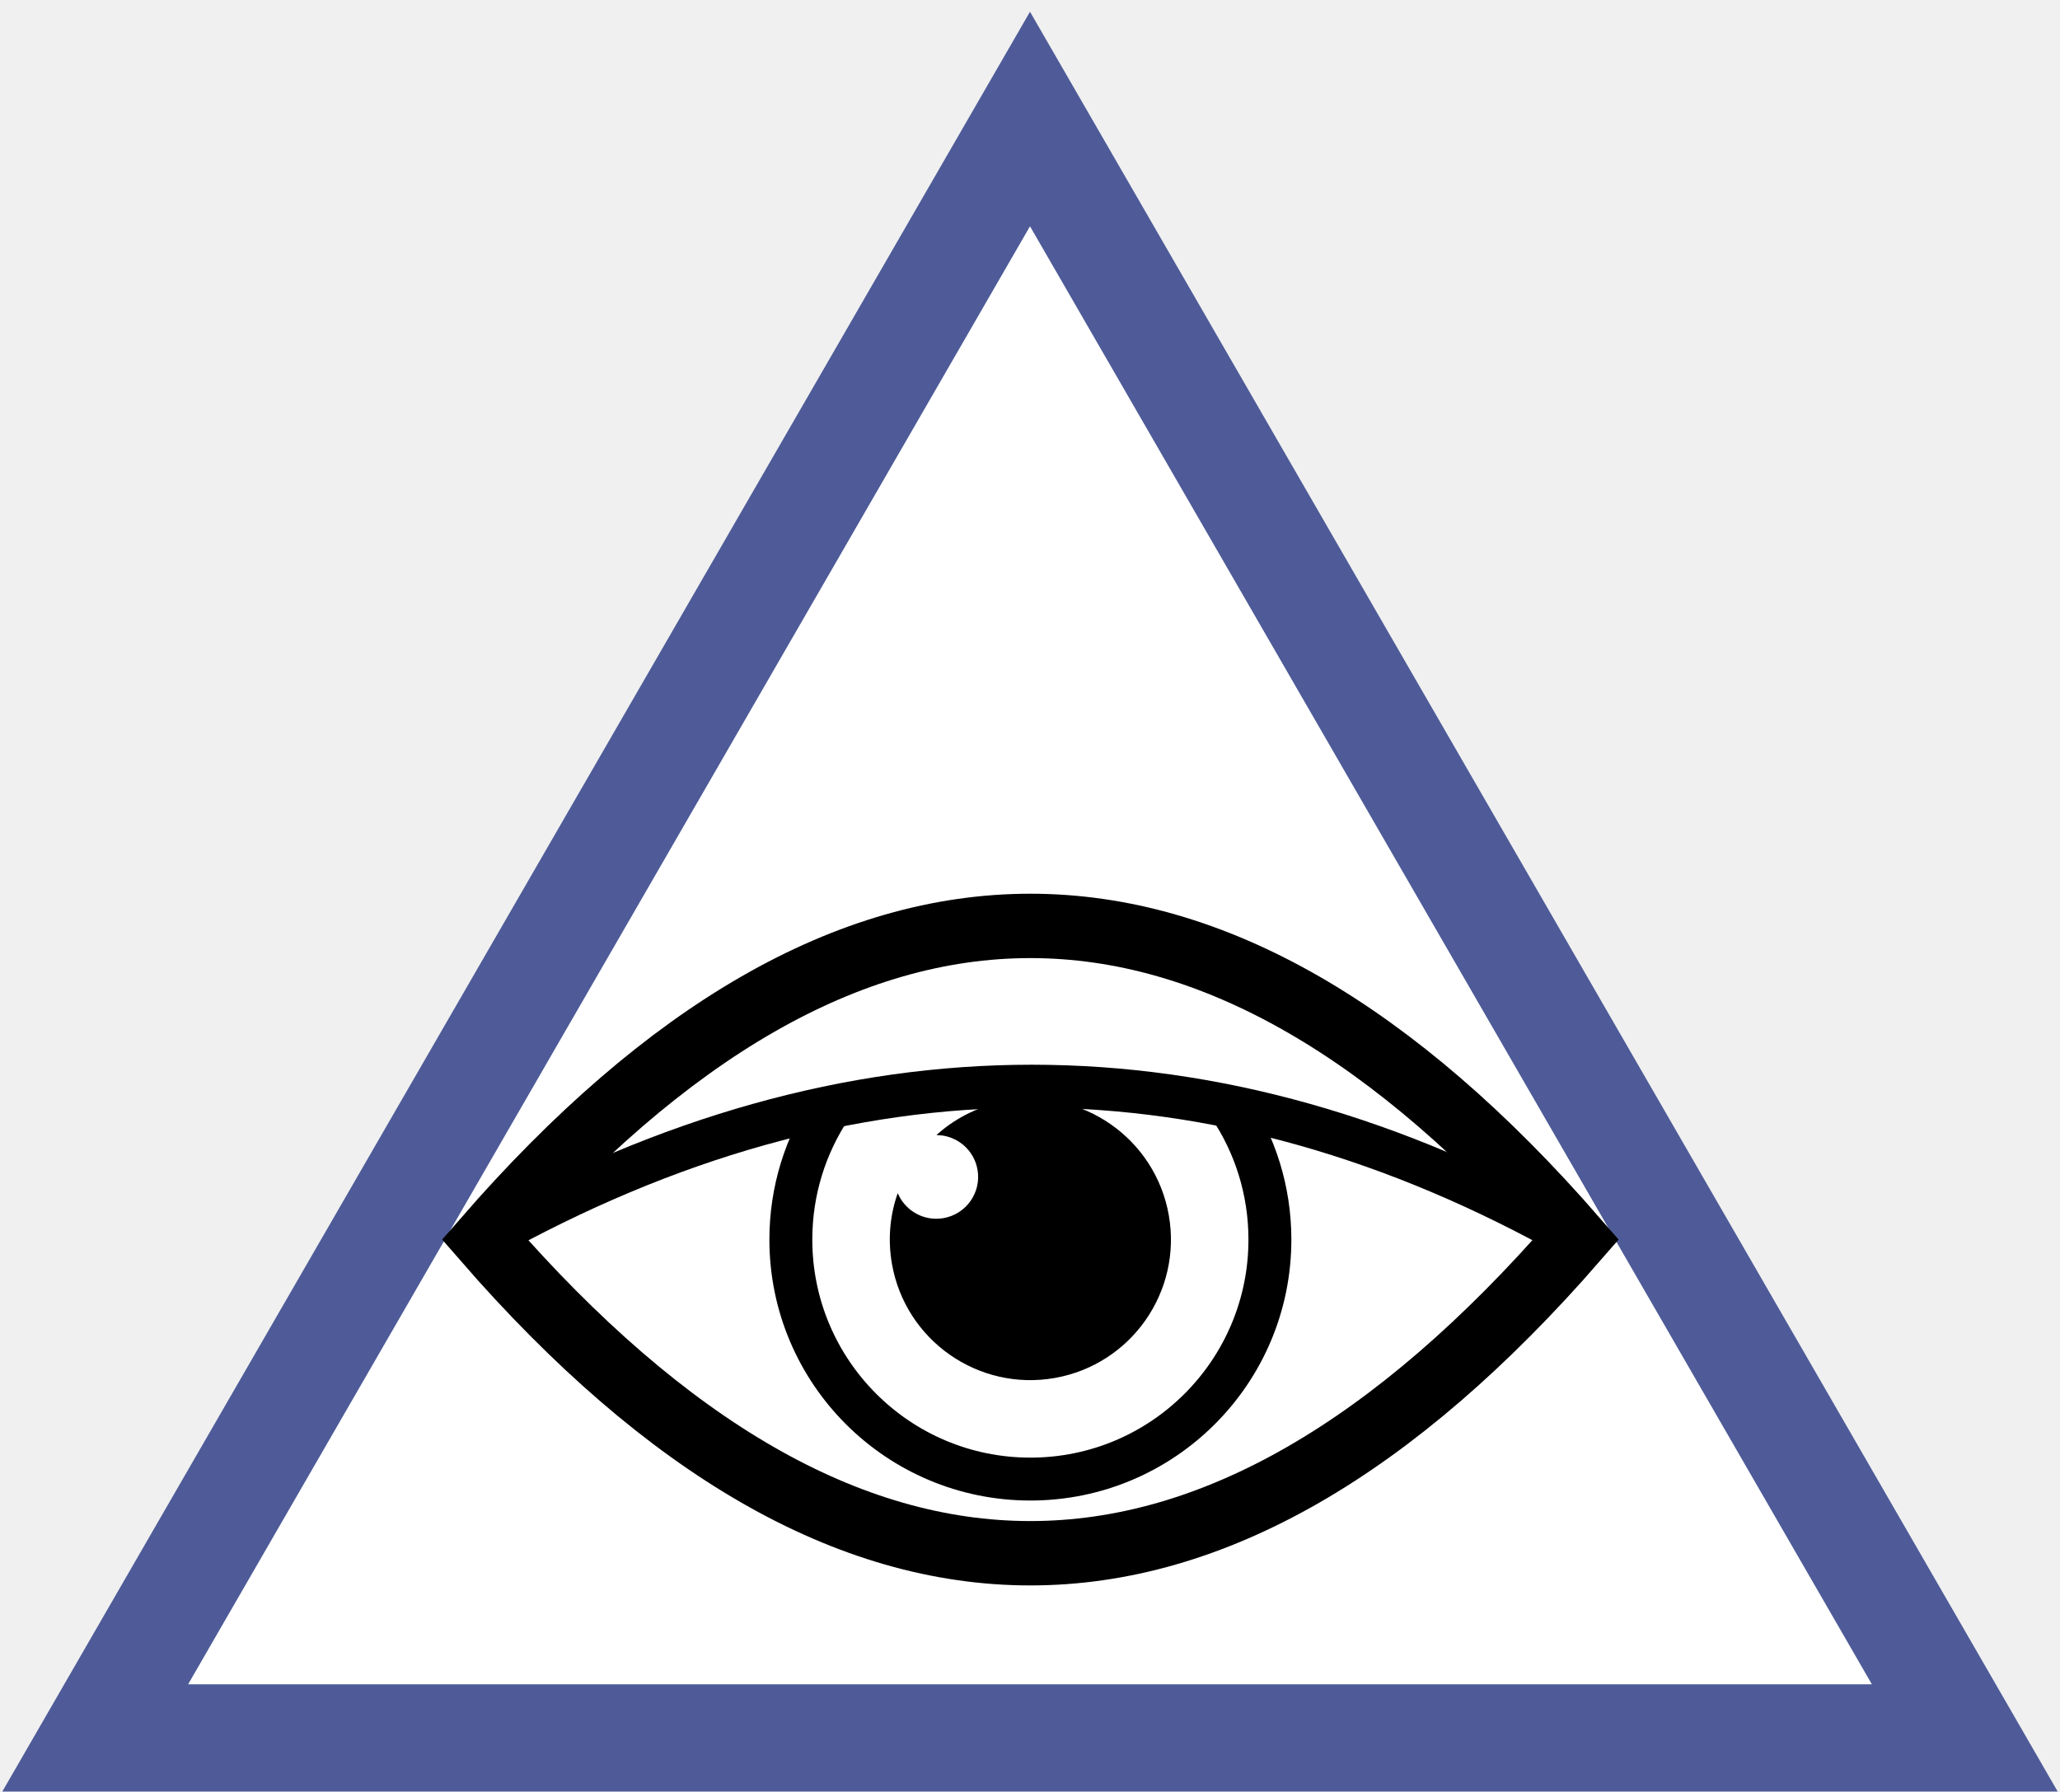
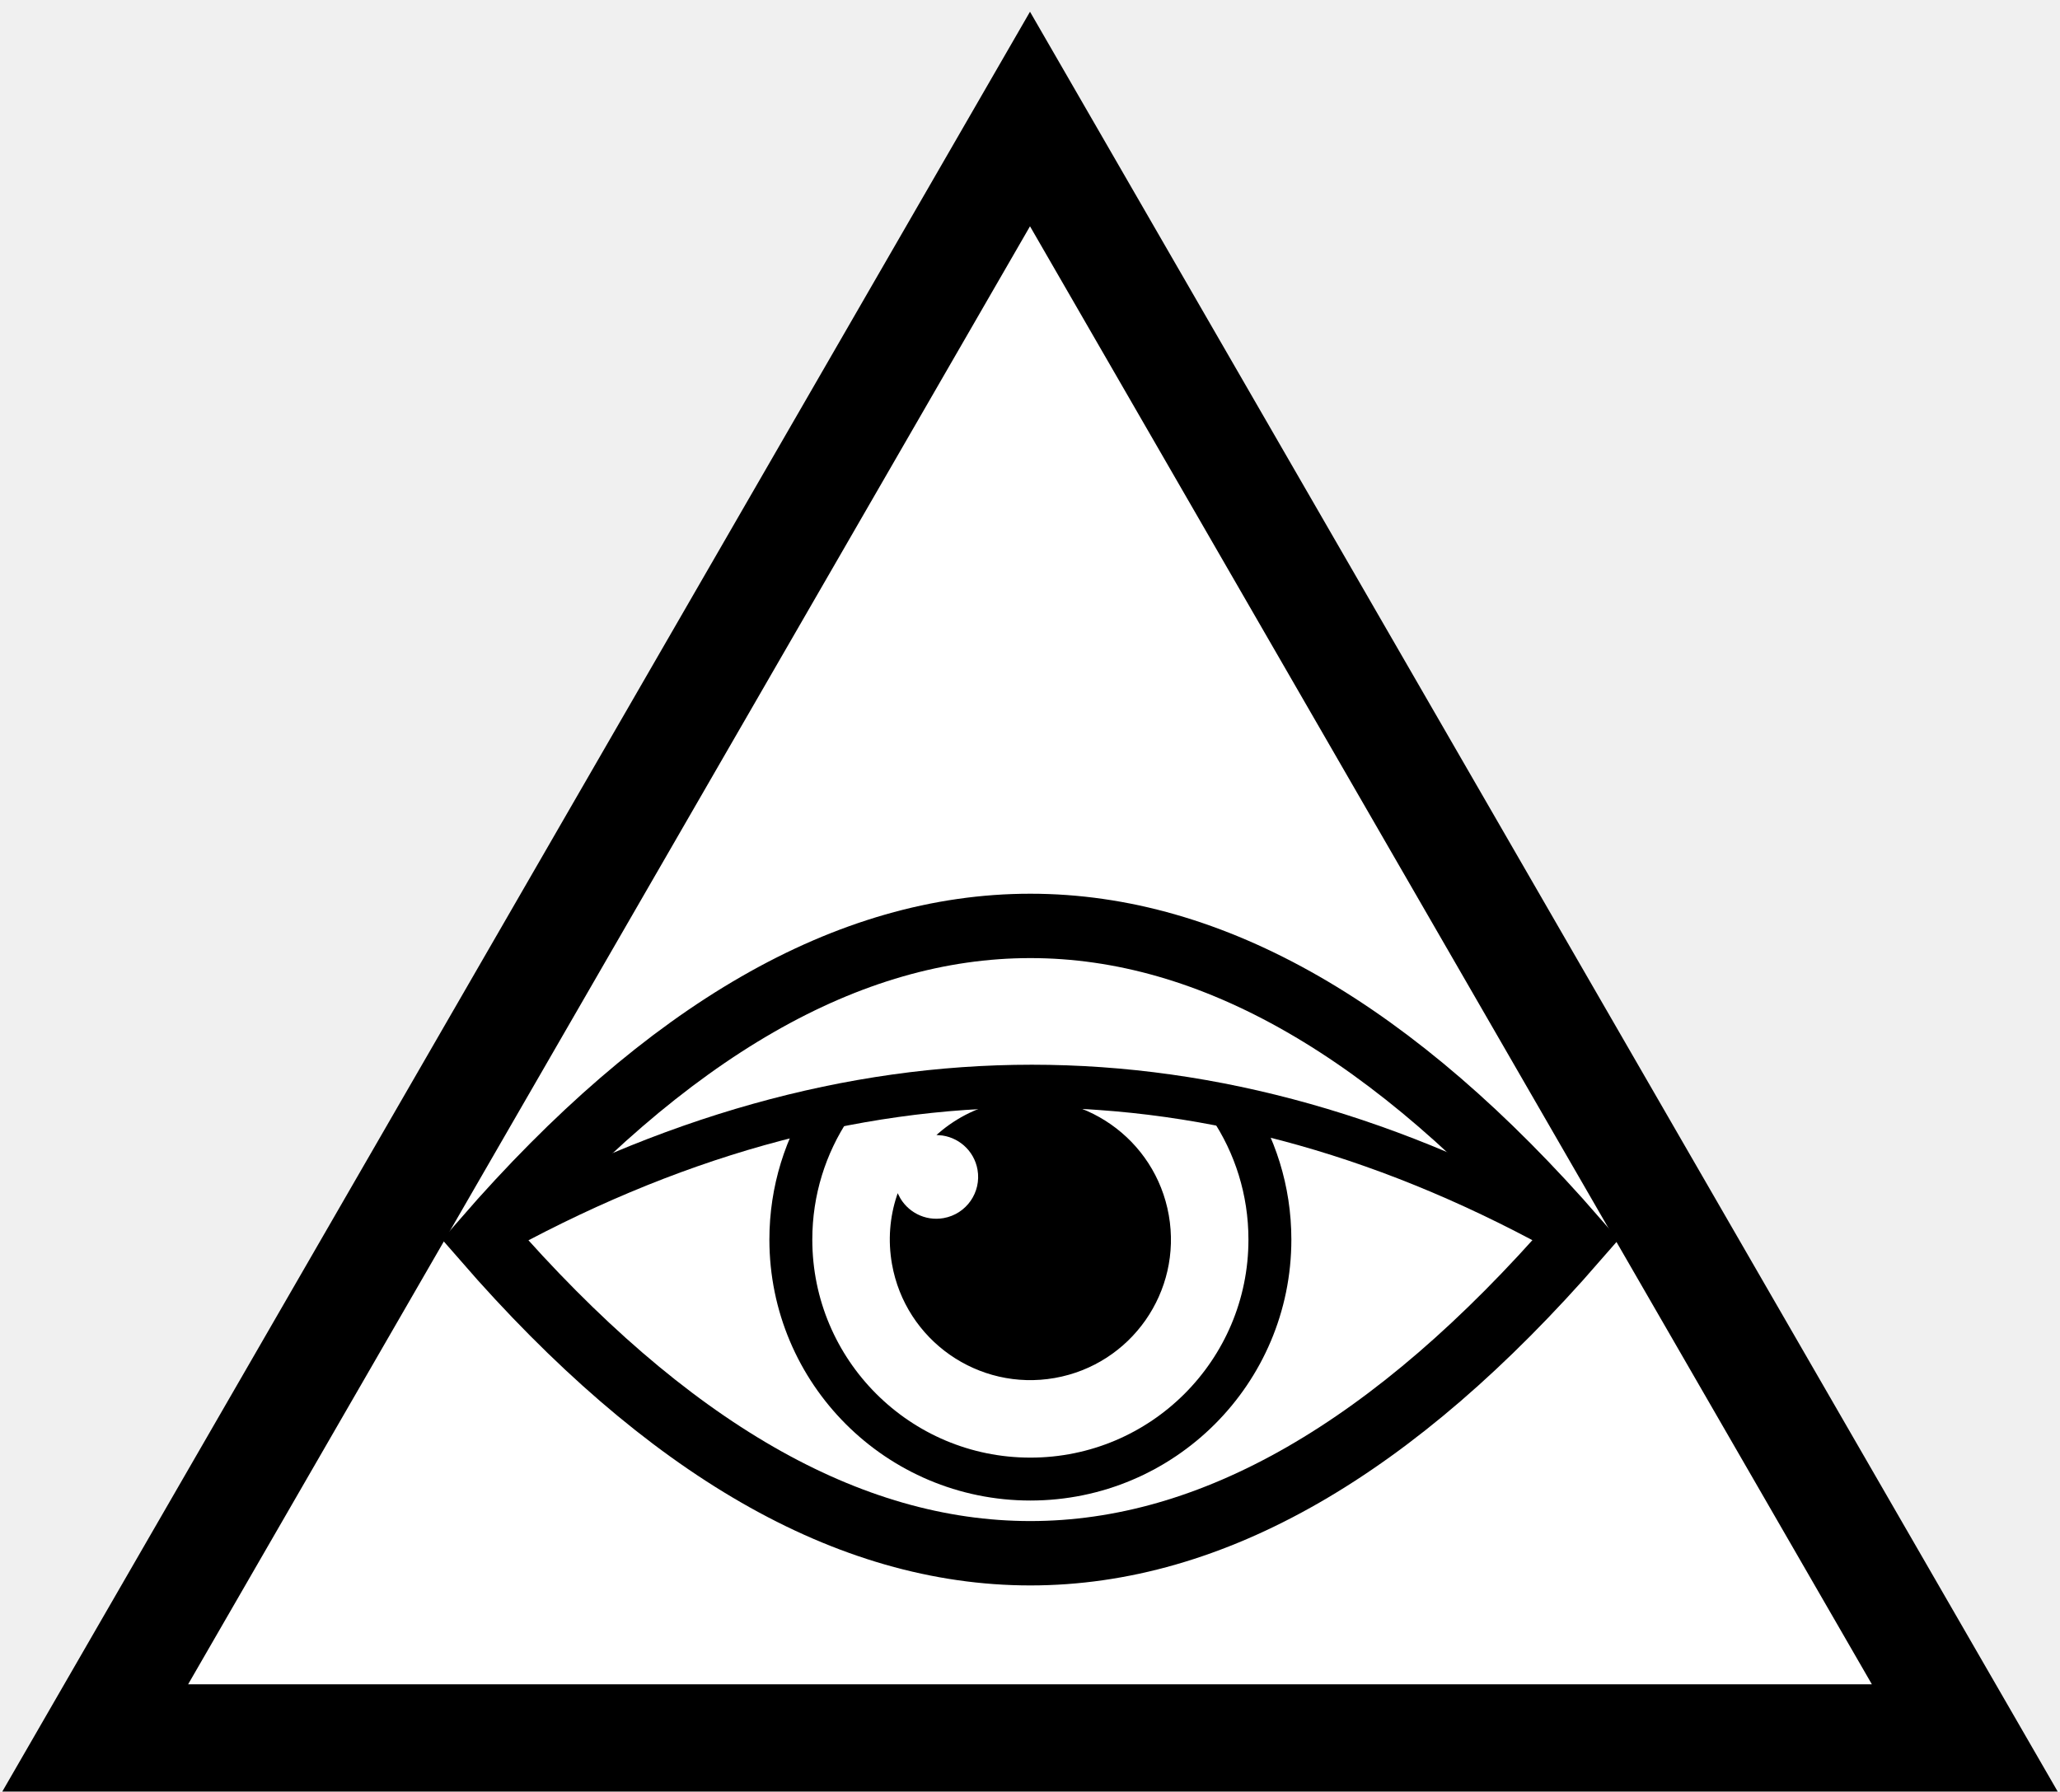
<svg xmlns="http://www.w3.org/2000/svg" width="192" height="167" fill="none">
  <g id="yplogo">
-     <path id="Vector" fill-rule="evenodd" clip-rule="evenodd" d="M96 11.093L183.126 162H8.874L96 11.093Z" fill="white" stroke="#4e5b98" stroke-width="10" stroke-miterlimit="22.926" />
+     <path id="Vector" fill-rule="evenodd" clip-rule="evenodd" d="M96 11.093L183.126 162H8.874L96 11.093Z" fill="white" stroke="black" stroke-width="10" stroke-miterlimit="22.926" />
    <path id="Vector_2" fill-rule="evenodd" clip-rule="evenodd" d="M146.884 115.546C112.985 154.531 79.085 154.531 45.186 115.546C79.085 76.562 112.985 76.562 146.884 115.546Z" stroke="black" stroke-width="6" stroke-miterlimit="22.926" />
    <path id="Vector_3" d="M114.589 103.127C116.971 106.678 118.36 110.95 118.36 115.546C118.36 127.876 108.365 137.871 96.035 137.871C83.705 137.871 73.71 127.876 73.71 115.546C73.71 110.974 75.085 106.722 77.443 103.183" stroke="black" stroke-width="4" stroke-miterlimit="22.926" />
    <path id="Vector_4" fill-rule="evenodd" clip-rule="evenodd" d="M93.778 102.744C100.848 101.497 107.591 106.218 108.838 113.289C110.084 120.36 105.363 127.102 98.293 128.349C91.222 129.596 84.479 124.875 83.233 117.804C82.847 115.615 83.033 113.458 83.684 111.485C84.452 113.034 86.172 113.96 87.961 113.644C90.137 113.261 91.59 111.186 91.206 109.011C90.879 107.158 89.327 105.83 87.53 105.713C89.247 104.225 91.377 103.167 93.778 102.744V102.744Z" fill="black" stroke="black" stroke-width="0.2" stroke-miterlimit="22.926" />
    <path id="Vector_5" d="M45.186 115.546C79.265 96.481 113.165 96.481 146.884 115.546" stroke="black" stroke-width="4" stroke-miterlimit="22.926" />
  </g>
</svg>
